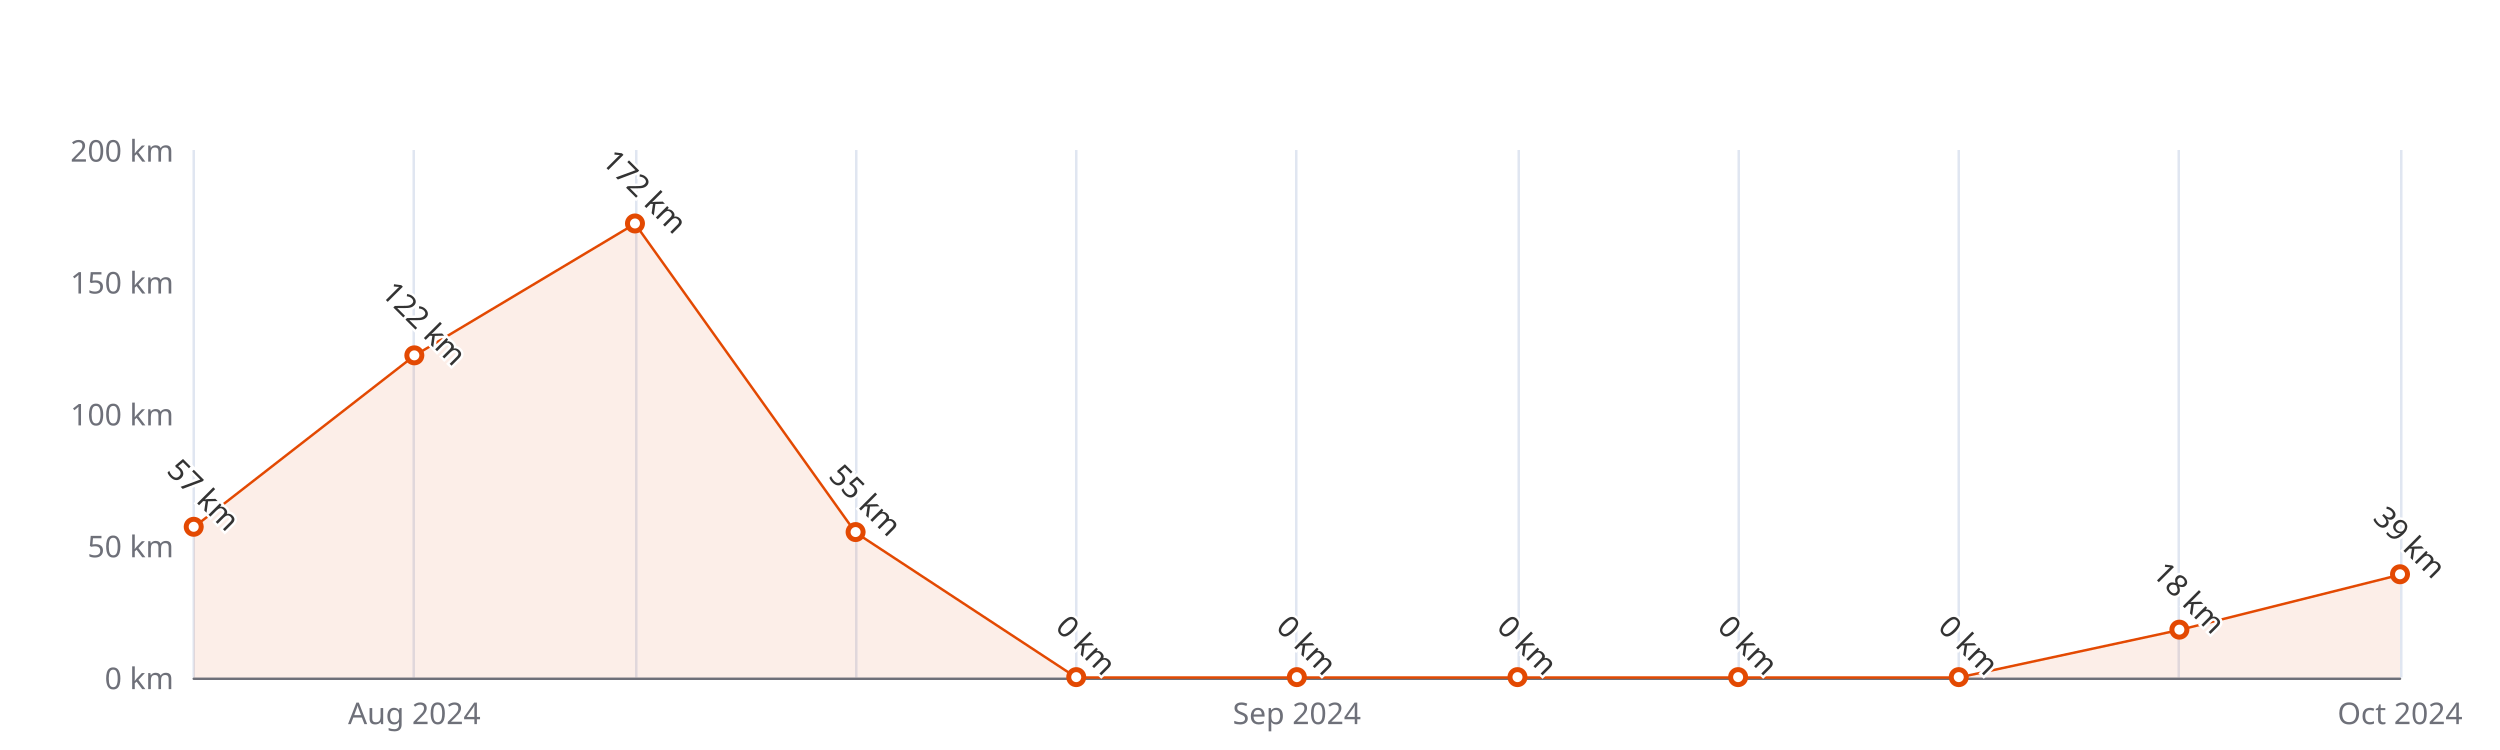
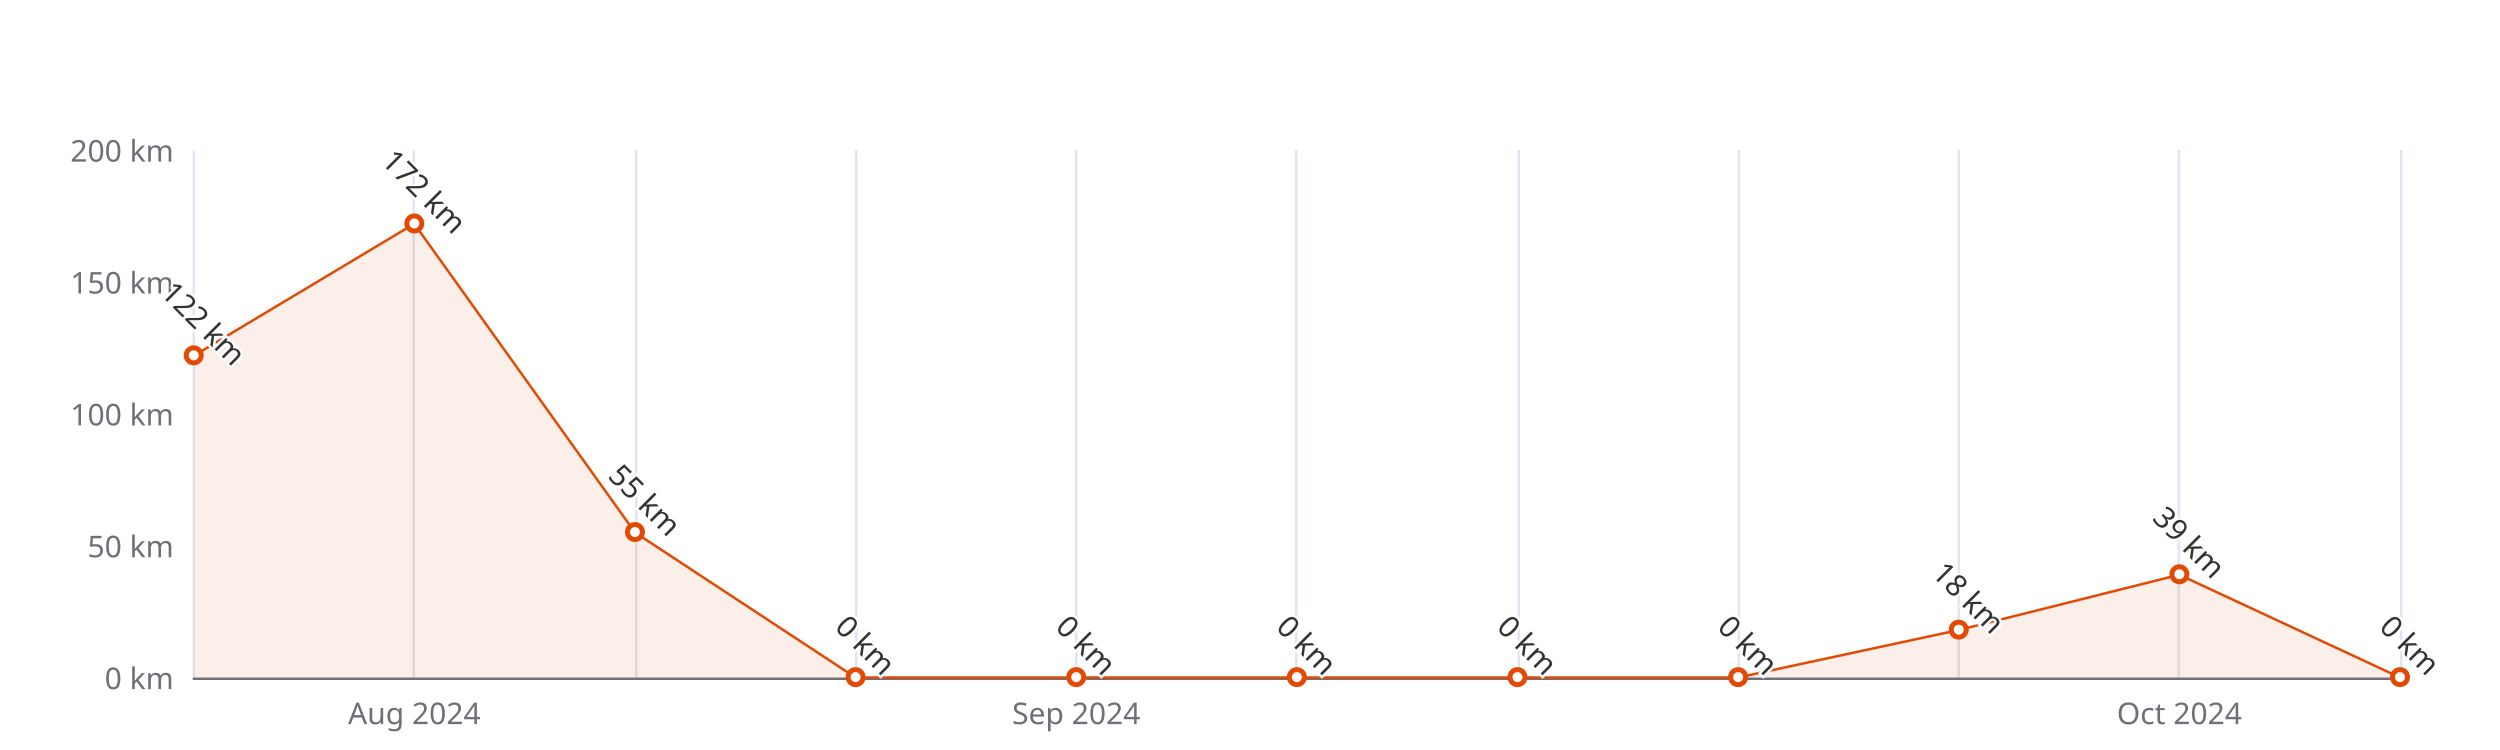
<svg xmlns="http://www.w3.org/2000/svg" width="1000" height="300" version="1.1" baseProfile="full" viewBox="0 0 1000 300">
  <rect width="1000" height="300" x="0" y="0" id="0" fill="#ffffff" />
  <path d="M77.5 60L77.5 271" fill="none" stroke="#E0E6F1" />
  <path d="M165.5 60L165.5 271" fill="none" stroke="#E0E6F1" />
  <path d="M254.5 60L254.5 271" fill="none" stroke="#E0E6F1" />
  <path d="M342.5 60L342.5 271" fill="none" stroke="#E0E6F1" />
  <path d="M430.5 60L430.5 271" fill="none" stroke="#E0E6F1" />
  <path d="M518.5 60L518.5 271" fill="none" stroke="#E0E6F1" />
  <path d="M607.5 60L607.5 271" fill="none" stroke="#E0E6F1" />
  <path d="M695.5 60L695.5 271" fill="none" stroke="#E0E6F1" />
  <path d="M783.5 60L783.5 271" fill="none" stroke="#E0E6F1" />
  <path d="M871.5 60L871.5 271" fill="none" stroke="#E0E6F1" />
  <path d="M960.5 60L960.5 271" fill="none" stroke="#E0E6F1" />
  <path d="M77.5 271.5L960 271.5" fill="none" stroke="#6E7079" stroke-linecap="round" />
  <text dominant-baseline="central" text-anchor="end" style="font-size:12px;font-family:sans-serif;" xml:space="preserve" transform="translate(69.48 271)" fill="#6E7079">0 km</text>
  <text dominant-baseline="central" text-anchor="end" style="font-size:12px;font-family:sans-serif;" xml:space="preserve" transform="translate(69.48 218.25)" fill="#6E7079">50 km</text>
  <text dominant-baseline="central" text-anchor="end" style="font-size:12px;font-family:sans-serif;" xml:space="preserve" transform="translate(69.48 165.5)" fill="#6E7079">100 km</text>
  <text dominant-baseline="central" text-anchor="end" style="font-size:12px;font-family:sans-serif;" xml:space="preserve" transform="translate(69.48 112.75)" fill="#6E7079">150 km</text>
  <text dominant-baseline="central" text-anchor="end" style="font-size:12px;font-family:sans-serif;" xml:space="preserve" transform="translate(69.48 60)" fill="#6E7079">200 km</text>
  <text dominant-baseline="central" text-anchor="middle" style="font-size:12px;font-family:sans-serif;" xml:space="preserve" y="6" transform="translate(165.732 279)" fill="#6E7079">Aug 2024</text>
-   <text dominant-baseline="central" text-anchor="middle" style="font-size:12px;font-family:sans-serif;" xml:space="preserve" y="6" transform="translate(518.74 279)" fill="#6E7079">Sep 2024</text>
-   <text dominant-baseline="central" text-anchor="middle" style="font-size:12px;font-family:sans-serif;" xml:space="preserve" y="6" transform="translate(960 279)" fill="#6E7079">Oct 2024</text>
+   <text dominant-baseline="central" text-anchor="middle" style="font-size:12px;font-family:sans-serif;" xml:space="preserve" y="6" transform="translate(430.488 279)" fill="#6E7079">Sep 2024</text>
+   <text dominant-baseline="central" text-anchor="middle" style="font-size:12px;font-family:sans-serif;" xml:space="preserve" y="6" transform="translate(871.748 279)" fill="#6E7079">Oct 2024</text>
  <g clip-path="url(#zr5-c0)">
-     <path d="M77.5 210.9L165.7 142.3L254 89.5L342.2 213L430.5 271L518.7 271L607 271L695.2 271L783.5 271L871.7 252L960 229.9L960 271L871.7 271L783.5 271L695.2 271L607 271L518.7 271L430.5 271L342.2 271L254 271L165.7 271L77.5 271Z" fill="rgb(227,73,2)" fill-opacity="0.09" />
-     <path d="M77.5 210.9L165.7 142.3L254 89.5L342.2 213L430.5 271L518.7 271L607 271L695.2 271L783.5 271L871.7 252L960 229.9" fill="none" stroke="#E34902" stroke-linejoin="bevel" />
+     <path d="M77.5 142.3L165.7 89.5L254 213L342.2 271L430.5 271L518.7 271L607 271L695.2 271L783.5 252L871.7 229.9L960 271L871.7 271L783.5 271L695.2 271L607 271L518.7 271L430.5 271L342.2 271L254 271L165.7 271L77.5 271Z" fill="rgb(227,73,2)" fill-opacity="0.09" />
+     <path d="M77.5 142.3L165.7 89.5L254 213L342.2 271L430.5 271L518.7 271L607 271L695.2 271L783.5 252L871.7 229.9L960 271" fill="none" stroke="#E34902" stroke-linejoin="bevel" />
  </g>
-   <path d="M1 0A1 1 0 1 1 1 -0.1A1 1 0 0 1 1 0" transform="matrix(3,0,0,3,77.48,210.865)" fill="#fff" stroke="#E34902" stroke-width="0.667" />
-   <path d="M1 0A1 1 0 1 1 1 -0.1A1 1 0 0 1 1 0" transform="matrix(3,0,0,3,165.732,142.29)" fill="#fff" stroke="#E34902" stroke-width="0.667" />
-   <path d="M1 0A1 1 0 1 1 1 -0.1A1 1 0 0 1 1 0" transform="matrix(3,0,0,3,253.984,89.54)" fill="#fff" stroke="#E34902" stroke-width="0.667" />
-   <path d="M1 0A1 1 0 1 1 1 -0.1A1 1 0 0 1 1 0" transform="matrix(3,0,0,3,342.236,212.975)" fill="#fff" stroke="#E34902" stroke-width="0.667" />
+   <path d="M1 0A1 1 0 1 1 1 -0.1A1 1 0 0 1 1 0" transform="matrix(3,0,0,3,77.48,142.29)" fill="#fff" stroke="#E34902" stroke-width="0.667" />
+   <path d="M1 0A1 1 0 1 1 1 -0.1A1 1 0 0 1 1 0" transform="matrix(3,0,0,3,165.732,89.54)" fill="#fff" stroke="#E34902" stroke-width="0.667" />
+   <path d="M1 0A1 1 0 1 1 1 -0.1A1 1 0 0 1 1 0" transform="matrix(3,0,0,3,253.984,212.975)" fill="#fff" stroke="#E34902" stroke-width="0.667" />
+   <path d="M1 0A1 1 0 1 1 1 -0.1A1 1 0 0 1 1 0" transform="matrix(3,0,0,3,342.236,271)" fill="#fff" stroke="#E34902" stroke-width="0.667" />
  <path d="M1 0A1 1 0 1 1 1 -0.1A1 1 0 0 1 1 0" transform="matrix(3,0,0,3,430.488,271)" fill="#fff" stroke="#E34902" stroke-width="0.667" />
  <path d="M1 0A1 1 0 1 1 1 -0.1A1 1 0 0 1 1 0" transform="matrix(3,0,0,3,518.74,271)" fill="#fff" stroke="#E34902" stroke-width="0.667" />
  <path d="M1 0A1 1 0 1 1 1 -0.1A1 1 0 0 1 1 0" transform="matrix(3,0,0,3,606.992,271)" fill="#fff" stroke="#E34902" stroke-width="0.667" />
  <path d="M1 0A1 1 0 1 1 1 -0.1A1 1 0 0 1 1 0" transform="matrix(3,0,0,3,695.244,271)" fill="#fff" stroke="#E34902" stroke-width="0.667" />
-   <path d="M1 0A1 1 0 1 1 1 -0.1A1 1 0 0 1 1 0" transform="matrix(3,0,0,3,783.496,271)" fill="#fff" stroke="#E34902" stroke-width="0.667" />
-   <path d="M1 0A1 1 0 1 1 1 -0.1A1 1 0 0 1 1 0" transform="matrix(3,0,0,3,871.748,252.01)" fill="#fff" stroke="#E34902" stroke-width="0.667" />
-   <path d="M1 0A1 1 0 1 1 1 -0.1A1 1 0 0 1 1 0" transform="matrix(3,0,0,3,960,229.855)" fill="#fff" stroke="#E34902" stroke-width="0.667" />
-   <text dominant-baseline="central" text-anchor="middle" style="font-size:12px;font-family:sans-serif;" xml:space="preserve" y="-6" transform="matrix(0.707,0.707,-0.707,0.707,77.48,201.865)" fill="#333" stroke="rgb(255,255,255)" stroke-width="2" paint-order="stroke" stroke-miterlimit="2">57 km</text>
-   <text dominant-baseline="central" text-anchor="middle" style="font-size:12px;font-family:sans-serif;" xml:space="preserve" y="-6" transform="matrix(0.707,0.707,-0.707,0.707,165.732,133.29)" fill="#333" stroke="rgb(255,255,255)" stroke-width="2" paint-order="stroke" stroke-miterlimit="2">122 km</text>
-   <text dominant-baseline="central" text-anchor="middle" style="font-size:12px;font-family:sans-serif;" xml:space="preserve" y="-6" transform="matrix(0.707,0.707,-0.707,0.707,253.984,80.54)" fill="#333" stroke="rgb(255,255,255)" stroke-width="2" paint-order="stroke" stroke-miterlimit="2">172 km</text>
-   <text dominant-baseline="central" text-anchor="middle" style="font-size:12px;font-family:sans-serif;" xml:space="preserve" y="-6" transform="matrix(0.707,0.707,-0.707,0.707,342.236,203.975)" fill="#333" stroke="rgb(255,255,255)" stroke-width="2" paint-order="stroke" stroke-miterlimit="2">55 km</text>
+   <path d="M1 0A1 1 0 1 1 1 -0.1A1 1 0 0 1 1 0" transform="matrix(3,0,0,3,783.496,252.01)" fill="#fff" stroke="#E34902" stroke-width="0.667" />
+   <path d="M1 0A1 1 0 1 1 1 -0.1A1 1 0 0 1 1 0" transform="matrix(3,0,0,3,871.748,229.855)" fill="#fff" stroke="#E34902" stroke-width="0.667" />
+   <path d="M1 0A1 1 0 1 1 1 -0.1A1 1 0 0 1 1 0" transform="matrix(3,0,0,3,960,271)" fill="#fff" stroke="#E34902" stroke-width="0.667" />
+   <text dominant-baseline="central" text-anchor="middle" style="font-size:12px;font-family:sans-serif;" xml:space="preserve" y="-6" transform="matrix(0.707,0.707,-0.707,0.707,77.48,133.29)" fill="#333" stroke="rgb(255,255,255)" stroke-width="2" paint-order="stroke" stroke-miterlimit="2">122 km</text>
+   <text dominant-baseline="central" text-anchor="middle" style="font-size:12px;font-family:sans-serif;" xml:space="preserve" y="-6" transform="matrix(0.707,0.707,-0.707,0.707,165.732,80.54)" fill="#333" stroke="rgb(255,255,255)" stroke-width="2" paint-order="stroke" stroke-miterlimit="2">172 km</text>
+   <text dominant-baseline="central" text-anchor="middle" style="font-size:12px;font-family:sans-serif;" xml:space="preserve" y="-6" transform="matrix(0.707,0.707,-0.707,0.707,253.984,203.975)" fill="#333" stroke="rgb(255,255,255)" stroke-width="2" paint-order="stroke" stroke-miterlimit="2">55 km</text>
+   <text dominant-baseline="central" text-anchor="middle" style="font-size:12px;font-family:sans-serif;" xml:space="preserve" y="-6" transform="matrix(0.707,0.707,-0.707,0.707,342.236,262)" fill="#333" stroke="rgb(255,255,255)" stroke-width="2" paint-order="stroke" stroke-miterlimit="2">0 km</text>
  <text dominant-baseline="central" text-anchor="middle" style="font-size:12px;font-family:sans-serif;" xml:space="preserve" y="-6" transform="matrix(0.707,0.707,-0.707,0.707,430.488,262)" fill="#333" stroke="rgb(255,255,255)" stroke-width="2" paint-order="stroke" stroke-miterlimit="2">0 km</text>
  <text dominant-baseline="central" text-anchor="middle" style="font-size:12px;font-family:sans-serif;" xml:space="preserve" y="-6" transform="matrix(0.707,0.707,-0.707,0.707,518.74,262)" fill="#333" stroke="rgb(255,255,255)" stroke-width="2" paint-order="stroke" stroke-miterlimit="2">0 km</text>
  <text dominant-baseline="central" text-anchor="middle" style="font-size:12px;font-family:sans-serif;" xml:space="preserve" y="-6" transform="matrix(0.707,0.707,-0.707,0.707,606.992,262)" fill="#333" stroke="rgb(255,255,255)" stroke-width="2" paint-order="stroke" stroke-miterlimit="2">0 km</text>
  <text dominant-baseline="central" text-anchor="middle" style="font-size:12px;font-family:sans-serif;" xml:space="preserve" y="-6" transform="matrix(0.707,0.707,-0.707,0.707,695.244,262)" fill="#333" stroke="rgb(255,255,255)" stroke-width="2" paint-order="stroke" stroke-miterlimit="2">0 km</text>
-   <text dominant-baseline="central" text-anchor="middle" style="font-size:12px;font-family:sans-serif;" xml:space="preserve" y="-6" transform="matrix(0.707,0.707,-0.707,0.707,783.496,262)" fill="#333" stroke="rgb(255,255,255)" stroke-width="2" paint-order="stroke" stroke-miterlimit="2">0 km</text>
-   <text dominant-baseline="central" text-anchor="middle" style="font-size:12px;font-family:sans-serif;" xml:space="preserve" y="-6" transform="matrix(0.707,0.707,-0.707,0.707,871.748,243.01)" fill="#333" stroke="rgb(255,255,255)" stroke-width="2" paint-order="stroke" stroke-miterlimit="2">18 km</text>
-   <text dominant-baseline="central" text-anchor="middle" style="font-size:12px;font-family:sans-serif;" xml:space="preserve" y="-6" transform="matrix(0.707,0.707,-0.707,0.707,960,220.855)" fill="#333" stroke="rgb(255,255,255)" stroke-width="2" paint-order="stroke" stroke-miterlimit="2">39 km</text>
+   <text dominant-baseline="central" text-anchor="middle" style="font-size:12px;font-family:sans-serif;" xml:space="preserve" y="-6" transform="matrix(0.707,0.707,-0.707,0.707,783.496,243.01)" fill="#333" stroke="rgb(255,255,255)" stroke-width="2" paint-order="stroke" stroke-miterlimit="2">18 km</text>
+   <text dominant-baseline="central" text-anchor="middle" style="font-size:12px;font-family:sans-serif;" xml:space="preserve" y="-6" transform="matrix(0.707,0.707,-0.707,0.707,871.748,220.855)" fill="#333" stroke="rgb(255,255,255)" stroke-width="2" paint-order="stroke" stroke-miterlimit="2">39 km</text>
+   <text dominant-baseline="central" text-anchor="middle" style="font-size:12px;font-family:sans-serif;" xml:space="preserve" y="-6" transform="matrix(0.707,0.707,-0.707,0.707,960,262)" fill="#333" stroke="rgb(255,255,255)" stroke-width="2" paint-order="stroke" stroke-miterlimit="2">0 km</text>
  <defs>
    <clipPath id="zr5-c0">
      <path d="M76 59.5l884 0l0 212l-884 0Z" fill="#000" />
    </clipPath>
  </defs>
</svg>
